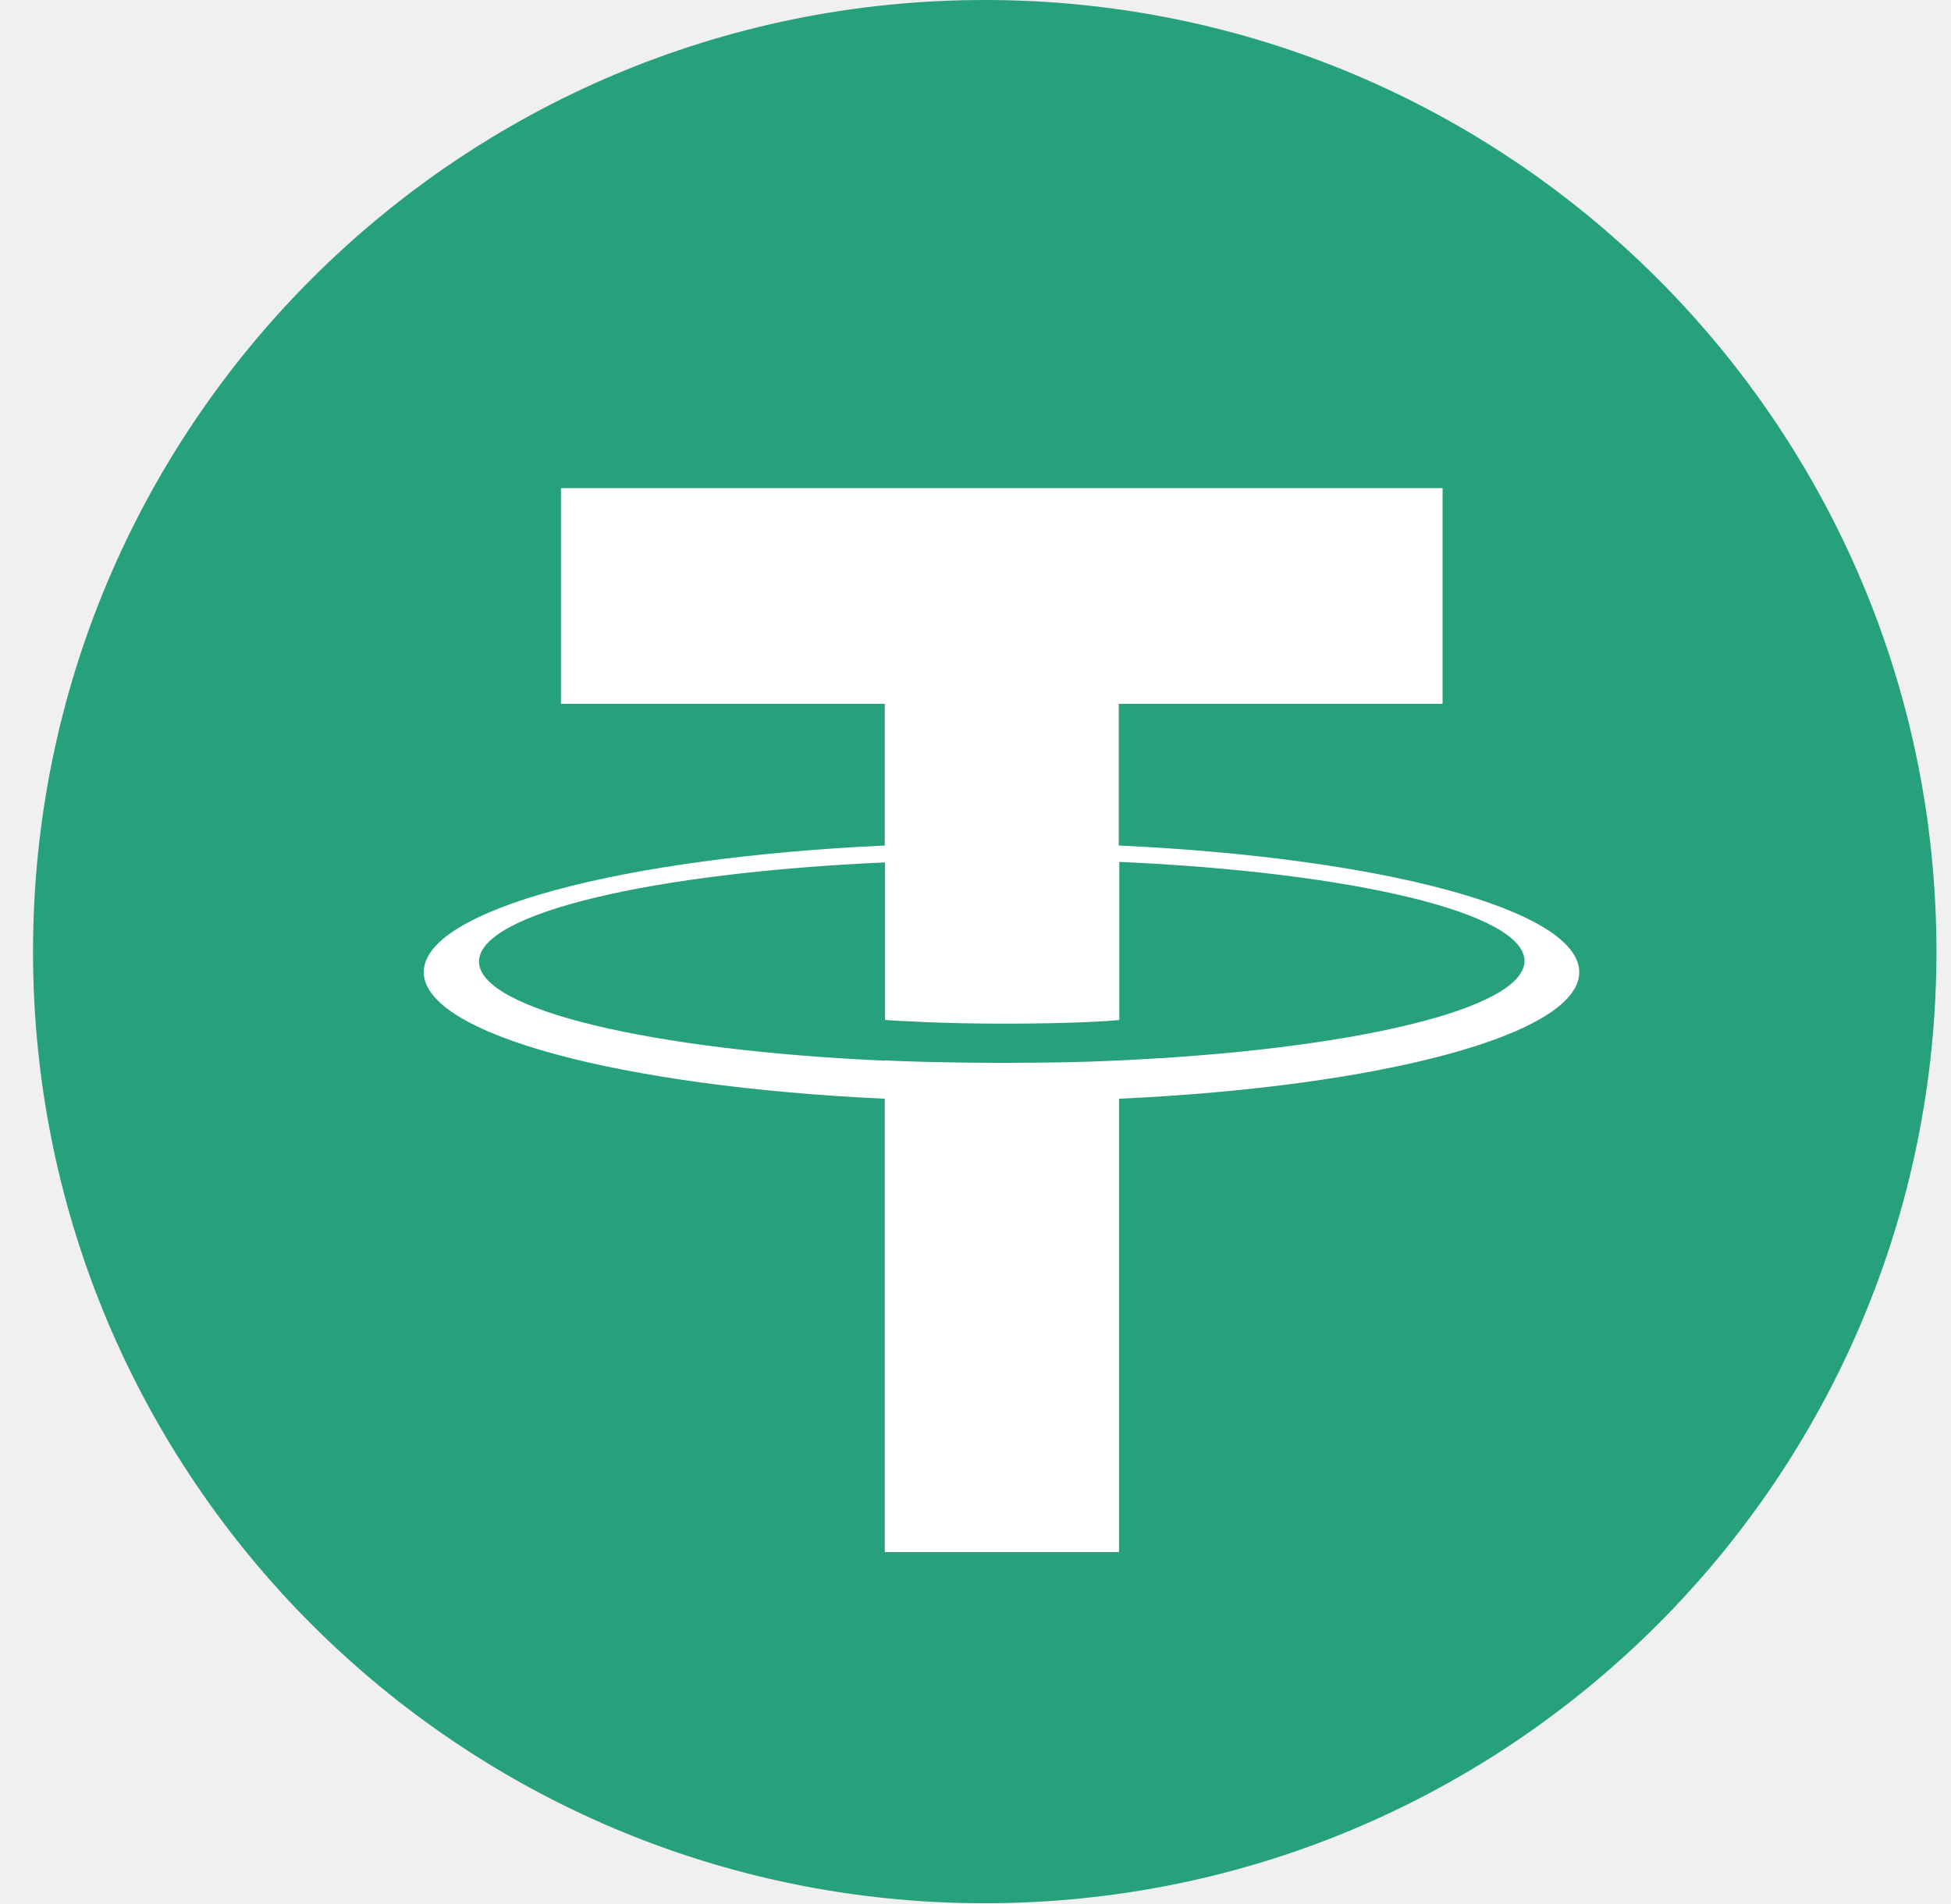
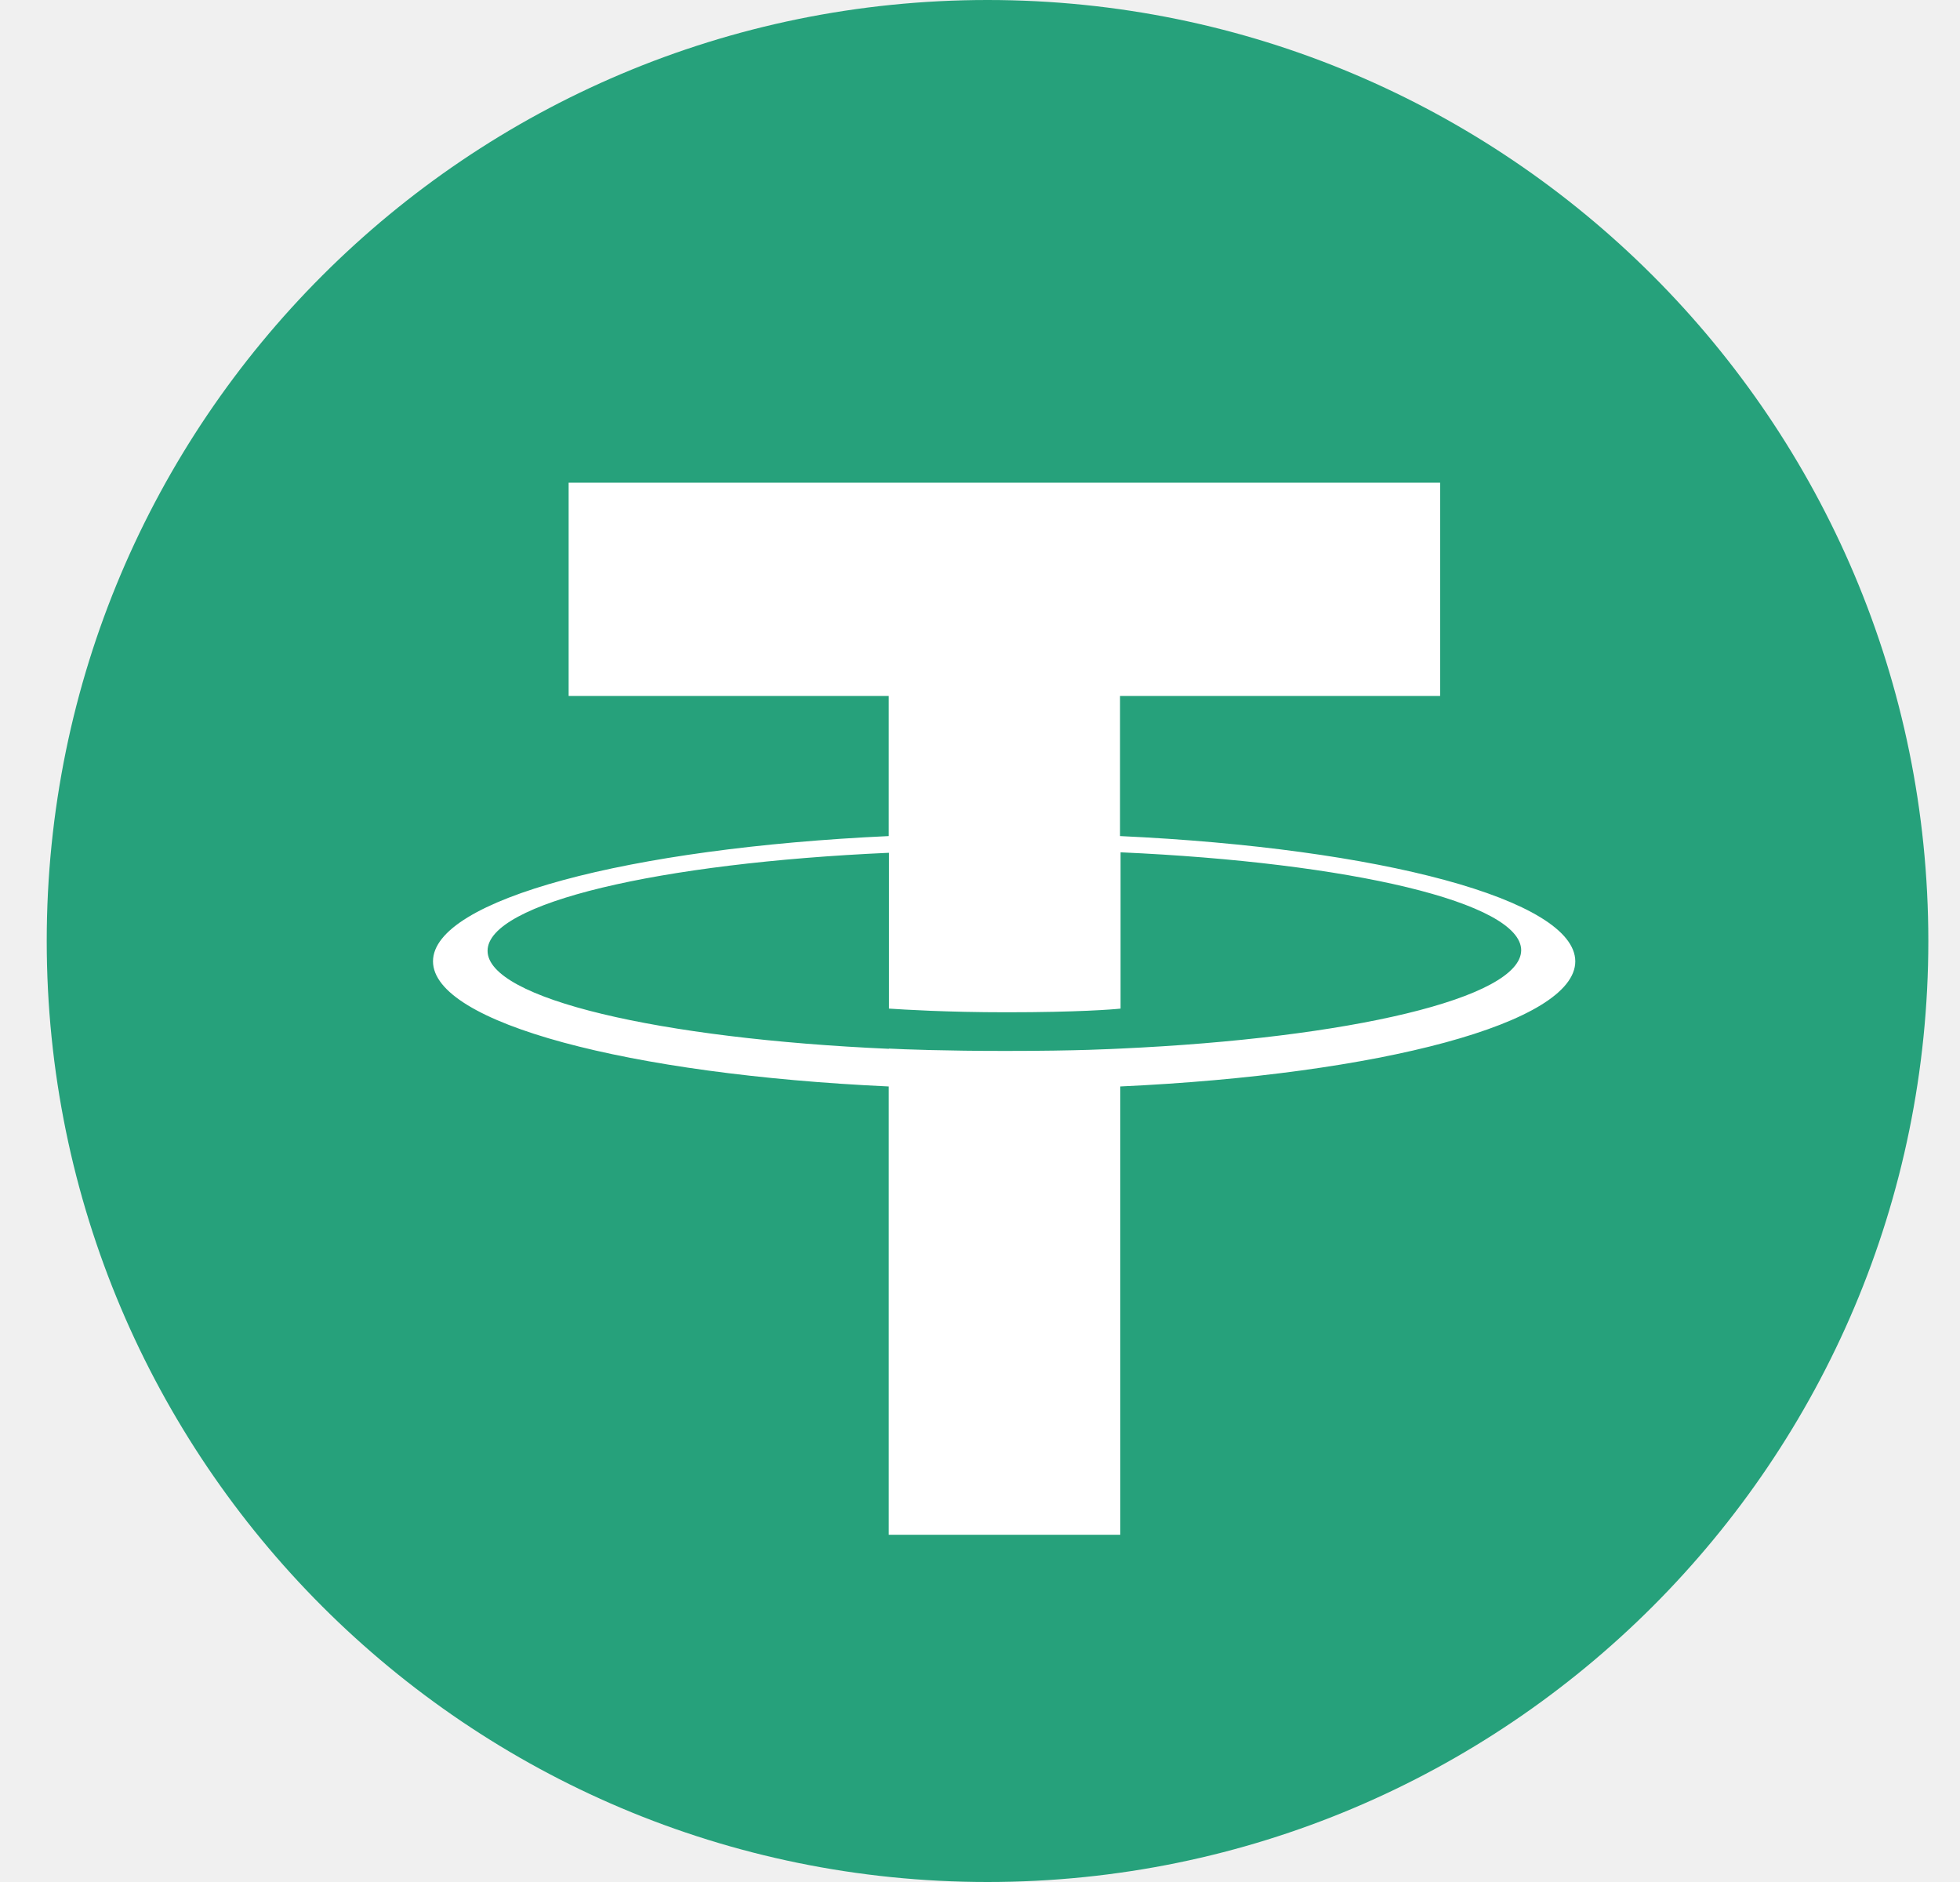
- <svg xmlns="http://www.w3.org/2000/svg" width="41" height="40" viewBox="0 0 41 40" fill="none">
-   <g clip-path="url(#clip0_339_6207)">
-     <path d="M20.694 0C31.738 0 40.694 8.956 40.694 20C40.694 31.044 31.738 40 20.694 40C9.65 40 0.694 31.05 0.694 20C0.694 8.95 9.65 0 20.694 0Z" fill="#26A17B" />
-     <path d="M23.511 17.77V14.792H30.316V10.259H11.788V14.792H18.594V17.77C13.066 18.026 8.905 19.12 8.905 20.431C8.905 21.742 13.066 22.837 18.594 23.092V32.62H23.516V23.092C29.038 22.837 33.188 21.742 33.188 20.431C33.183 19.12 29.033 18.026 23.511 17.77ZM23.516 22.287C23.377 22.292 22.666 22.337 21.077 22.337C19.805 22.337 18.916 22.303 18.599 22.287V22.292C13.716 22.076 10.066 21.226 10.066 20.209C10.066 19.192 13.71 18.342 18.599 18.125V21.437C18.922 21.459 19.833 21.514 21.099 21.514C22.616 21.514 23.377 21.453 23.522 21.437V18.114C28.399 18.331 32.038 19.181 32.038 20.198C32.027 21.214 28.388 22.064 23.516 22.287Z" fill="white" />
+ <svg xmlns="http://www.w3.org/2000/svg" width="25" height="24" viewBox="0 0 25 24" fill="none">
+   <g clip-path="url(#clip0_702_4733)">
+     <path d="M12.596 0C19.223 0 24.596 5.373 24.596 12C24.596 18.627 19.223 24 12.596 24C5.969 24 0.596 18.63 0.596 12C0.596 5.37 5.969 0 12.596 0Z" fill="#26A17B" />
+     <path d="M14.286 10.662V8.875H18.369V6.155H7.253V8.875H11.336V10.662C8.019 10.815 5.523 11.472 5.523 12.259C5.523 13.045 8.019 13.702 11.336 13.855V19.572H14.289V13.855C17.603 13.702 20.093 13.045 20.093 12.259C20.089 11.472 17.599 10.815 14.286 10.662ZM14.289 13.372C14.206 13.375 13.779 13.402 12.826 13.402C12.063 13.402 11.529 13.382 11.339 13.372V13.375C8.409 13.245 6.219 12.735 6.219 12.125C6.219 11.515 8.406 11.005 11.339 10.875V12.862C11.533 12.875 12.079 12.909 12.839 12.909C13.749 12.909 14.206 12.872 14.293 12.862V10.869C17.219 10.999 19.403 11.509 19.403 12.119C19.396 12.729 17.213 13.239 14.289 13.372Z" fill="white" />
  </g>
  <defs>
-     <clipPath id="clip0_339_6207">
-       <rect width="40" height="40" fill="white" transform="translate(0.69397)" />
+     <clipPath id="clip0_702_4733">
+       <rect width="24" height="24" fill="white" transform="translate(0.596008)" />
    </clipPath>
  </defs>
</svg>
